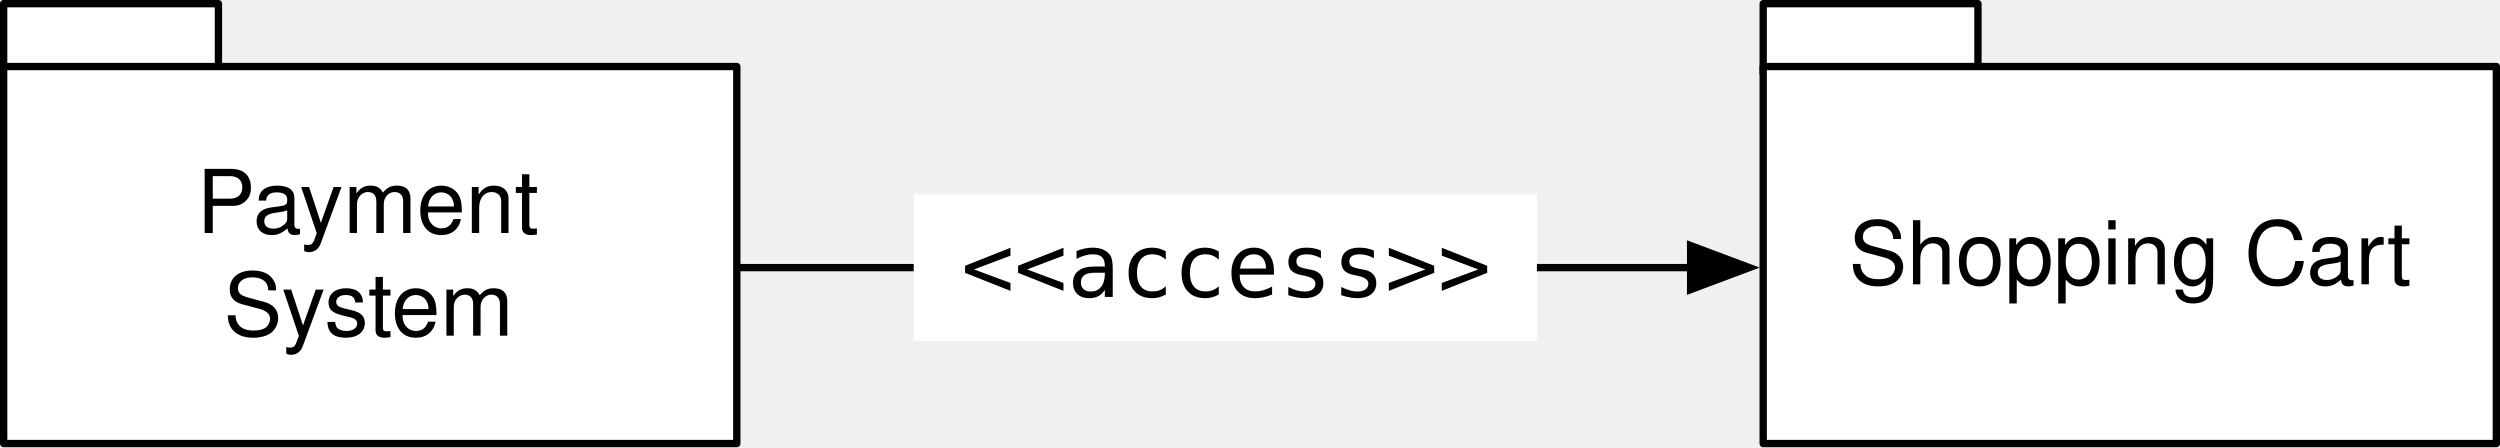
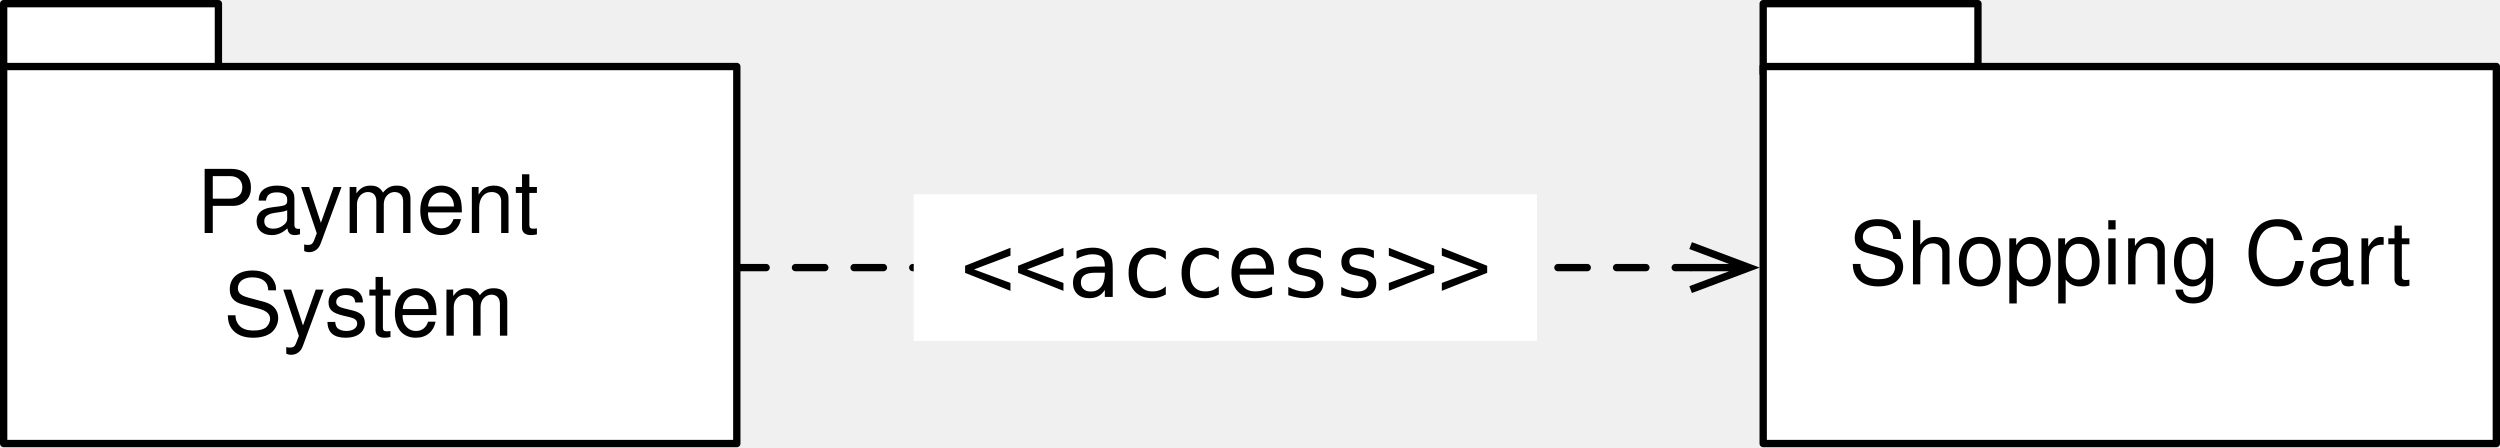
<svg xmlns="http://www.w3.org/2000/svg" version="1.1" viewBox="-40.5 779.5 341 61" width="341" height="61">
  <defs>
-     <marker orient="auto" overflow="visible" markerUnits="strokeWidth" id="FilledArrow_Marker" stroke-linejoin="miter" stroke-miterlimit="10" viewBox="-1 -4 10 8" markerWidth="10" markerHeight="8" color="black">
+     <marker orient="auto" overflow="visible" markerUnits="strokeWidth" id="StickArrow_Marker" stroke-linejoin="miter" stroke-miterlimit="10" viewBox="-1 -4 10 8" markerWidth="10" markerHeight="8" color="black">
      <g>
-         <path d="M 8 0 L 0 -3 L 0 3 Z" fill="currentColor" stroke="currentColor" stroke-width="1" />
+         <path d="M 8 0 L 0 0 M 0 -3 L 8 0 L 0 3" fill="none" stroke="currentColor" stroke-width="1" />
      </g>
    </marker>
  </defs>
-   <g id="Canvas_1" fill="none" stroke="none" stroke-opacity="1" fill-opacity="1" stroke-dasharray="none">
+   <g id="Canvas_1" fill-opacity="1" stroke-dasharray="none" stroke="none" stroke-opacity="1" fill="none">
    <g id="Canvas_1_Layer_1">
      <g id="Line_121">
-         <line x1="60" y1="816" x2="190.1" y2="816" marker-end="url(#FilledArrow_Marker)" stroke="black" stroke-linecap="round" stroke-linejoin="round" stroke-width="1" />
+         <line x1="60" y1="816" x2="190.1" y2="816" marker-end="url(#StickArrow_Marker)" stroke="black" stroke-linecap="round" stroke-linejoin="round" stroke-dasharray="4.0,4.0" stroke-width="1" />
      </g>
      <g id="Graphic_120">
        <rect x="84.133" y="806" width="85" height="20" fill="white" />
        <text transform="translate(89.13252 809)" fill="black">
          <tspan font-family="Andale Mono" font-size="12" fill="black" x="1.494" y="11" xml:space="preserve">&lt;&lt;access&gt;&gt;</tspan>
        </text>
      </g>
      <g id="Group_117">
        <g id="Graphic_119">
          <rect x="200" y="780" width="29.293" height="9.524" fill="white" />
          <rect x="200" y="780" width="29.293" height="9.524" stroke="black" stroke-linecap="round" stroke-linejoin="round" stroke-width="1" />
        </g>
        <g id="Graphic_118">
          <rect x="200" y="788.571" width="100" height="51.429" fill="white" />
          <rect x="200" y="788.571" width="100" height="51.429" stroke="black" stroke-linecap="round" stroke-linejoin="round" stroke-width="1" />
          <text transform="translate(205 807.2857)" fill="black">
            <tspan font-family="Helvetica" font-size="12" fill="black" x="6.642" y="11" xml:space="preserve">Shopping Cart</tspan>
          </text>
        </g>
      </g>
      <g id="Group_114">
        <g id="Graphic_116">
          <rect x="-40" y="780" width="29.293" height="9.524" fill="white" />
          <rect x="-40" y="780" width="29.293" height="9.524" stroke="black" stroke-linecap="round" stroke-linejoin="round" stroke-width="1" />
        </g>
        <g id="Graphic_115">
          <rect x="-40" y="788.571" width="100" height="51.429" fill="white" />
          <rect x="-40" y="788.571" width="100" height="51.429" stroke="black" stroke-linecap="round" stroke-linejoin="round" stroke-width="1" />
          <text transform="translate(-35 800.2857)" fill="black">
            <tspan font-family="Helvetica" font-size="12" fill="black" x="21.322" y="11" xml:space="preserve">Payment </tspan>
            <tspan font-family="Helvetica" font-size="12" fill="black" x="24.996" y="25" xml:space="preserve">System</tspan>
          </text>
        </g>
      </g>
    </g>
  </g>
</svg>
